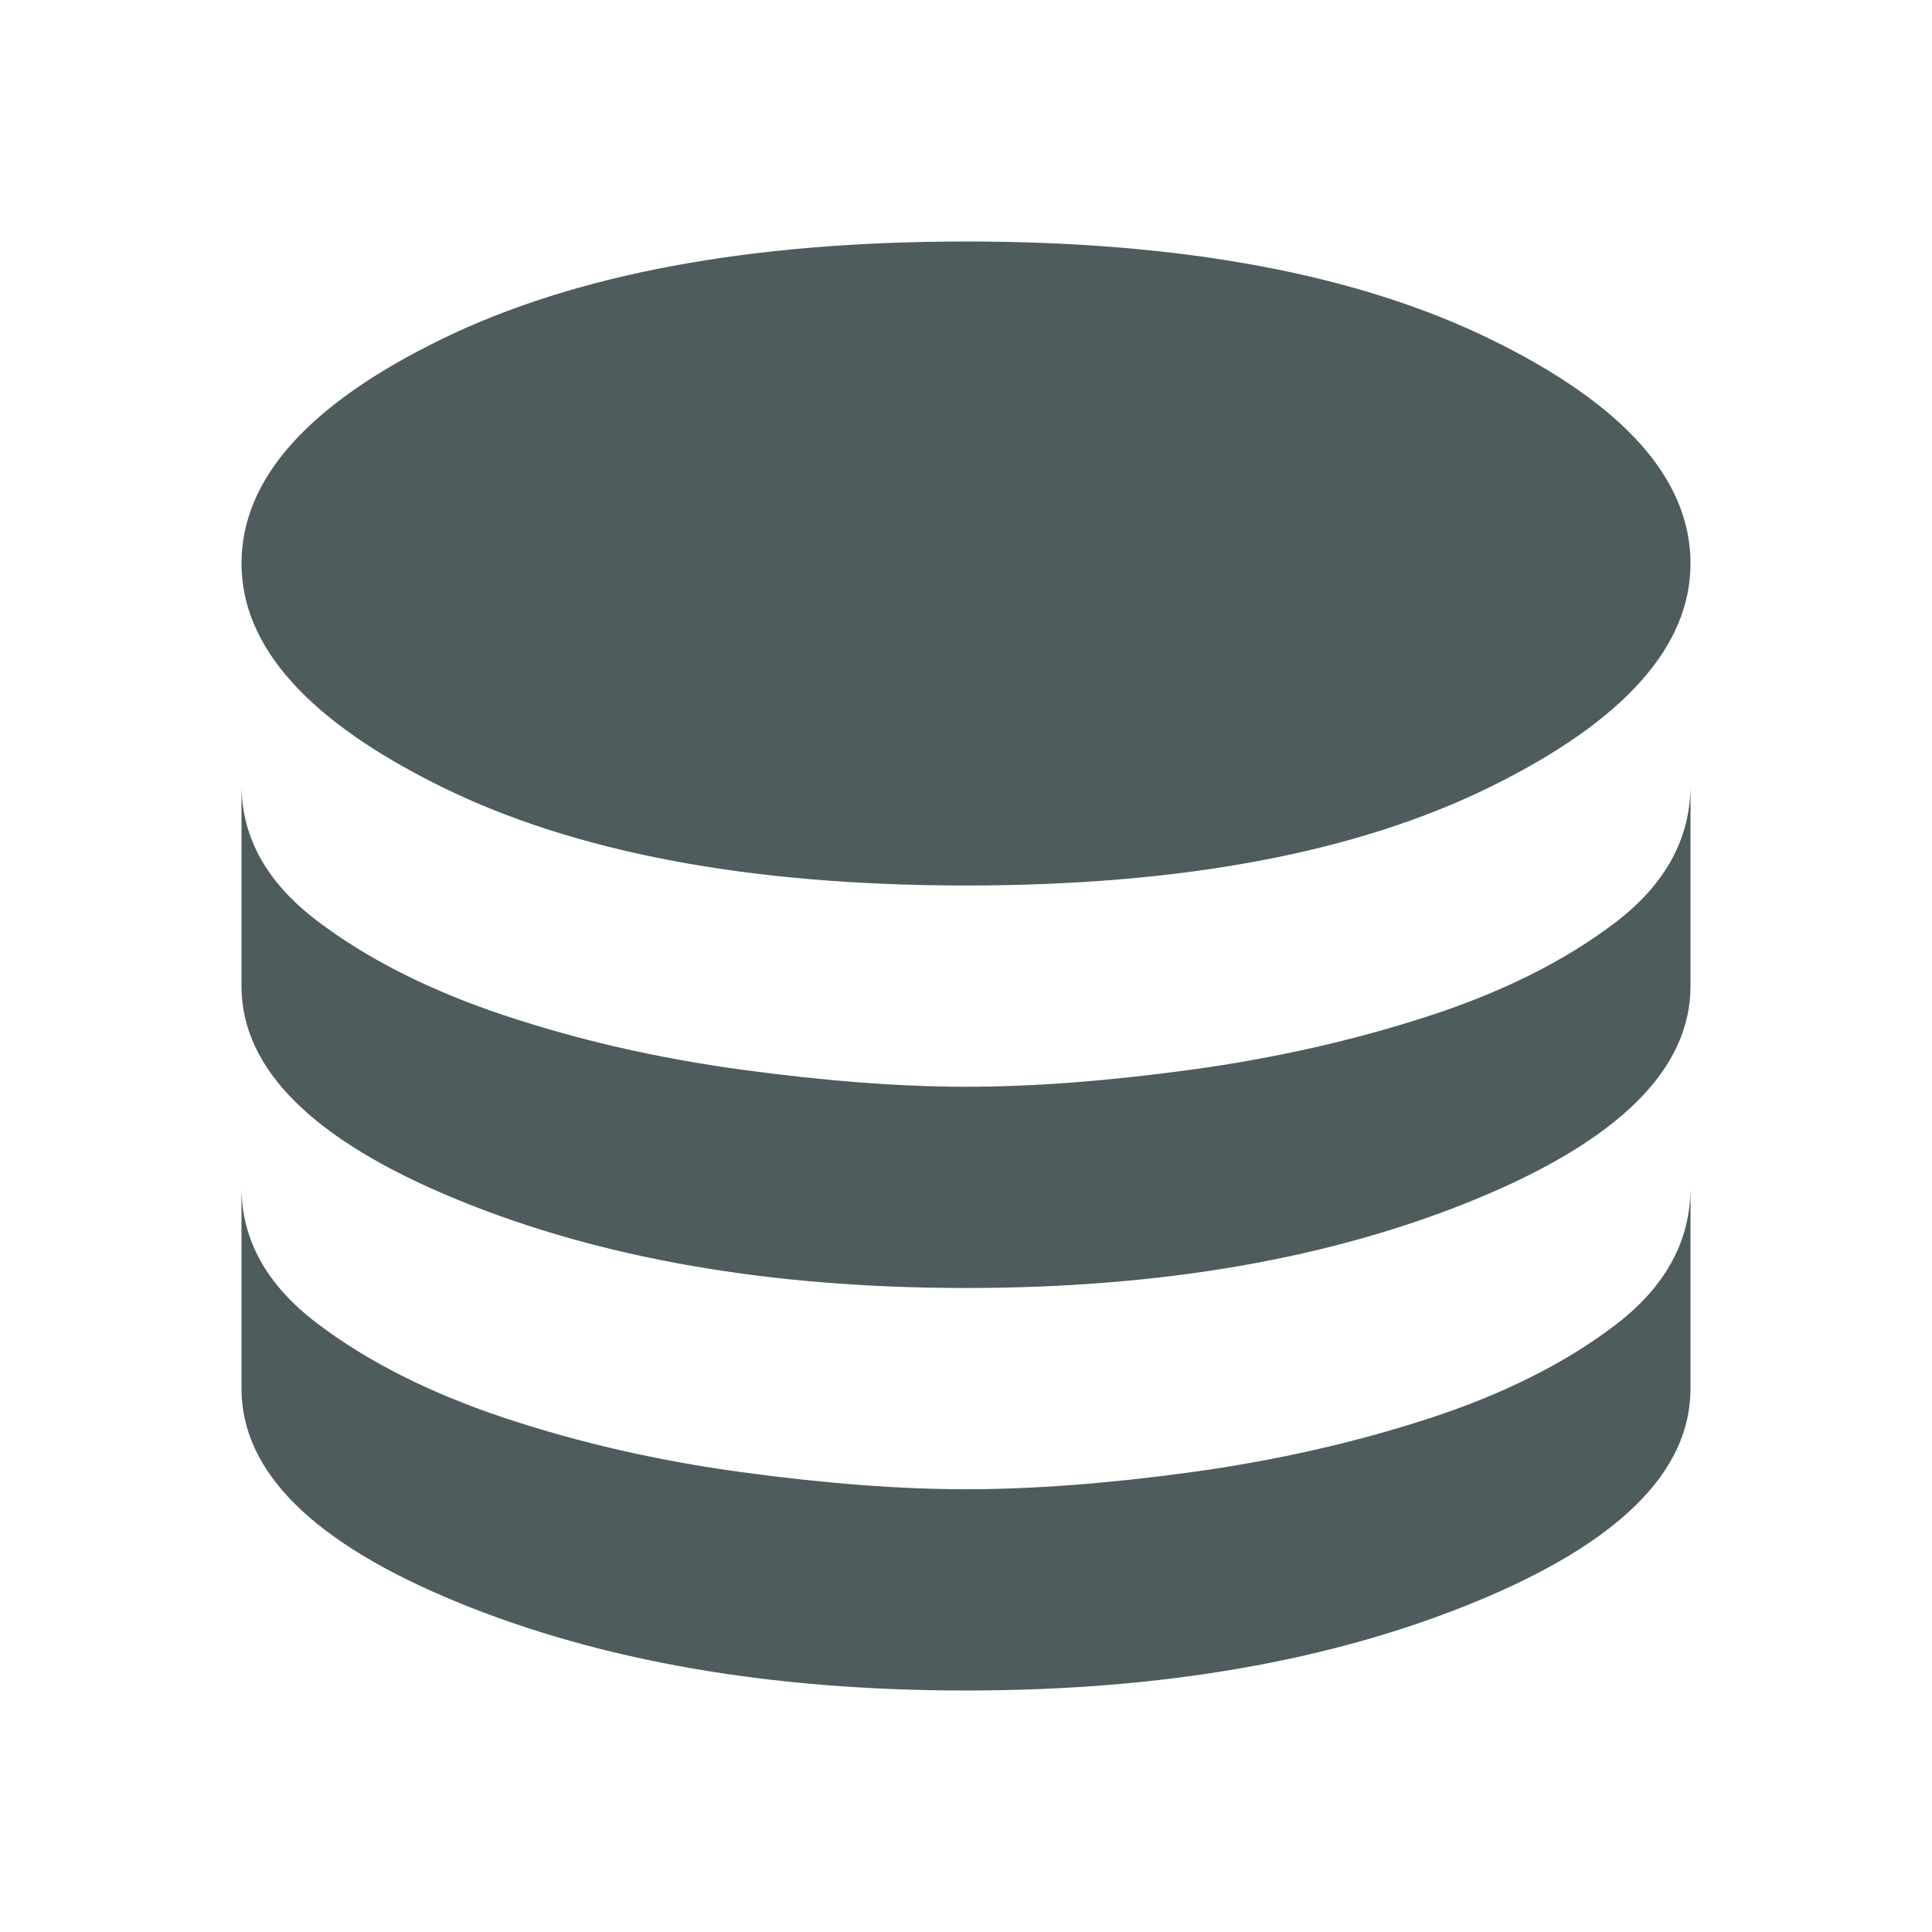
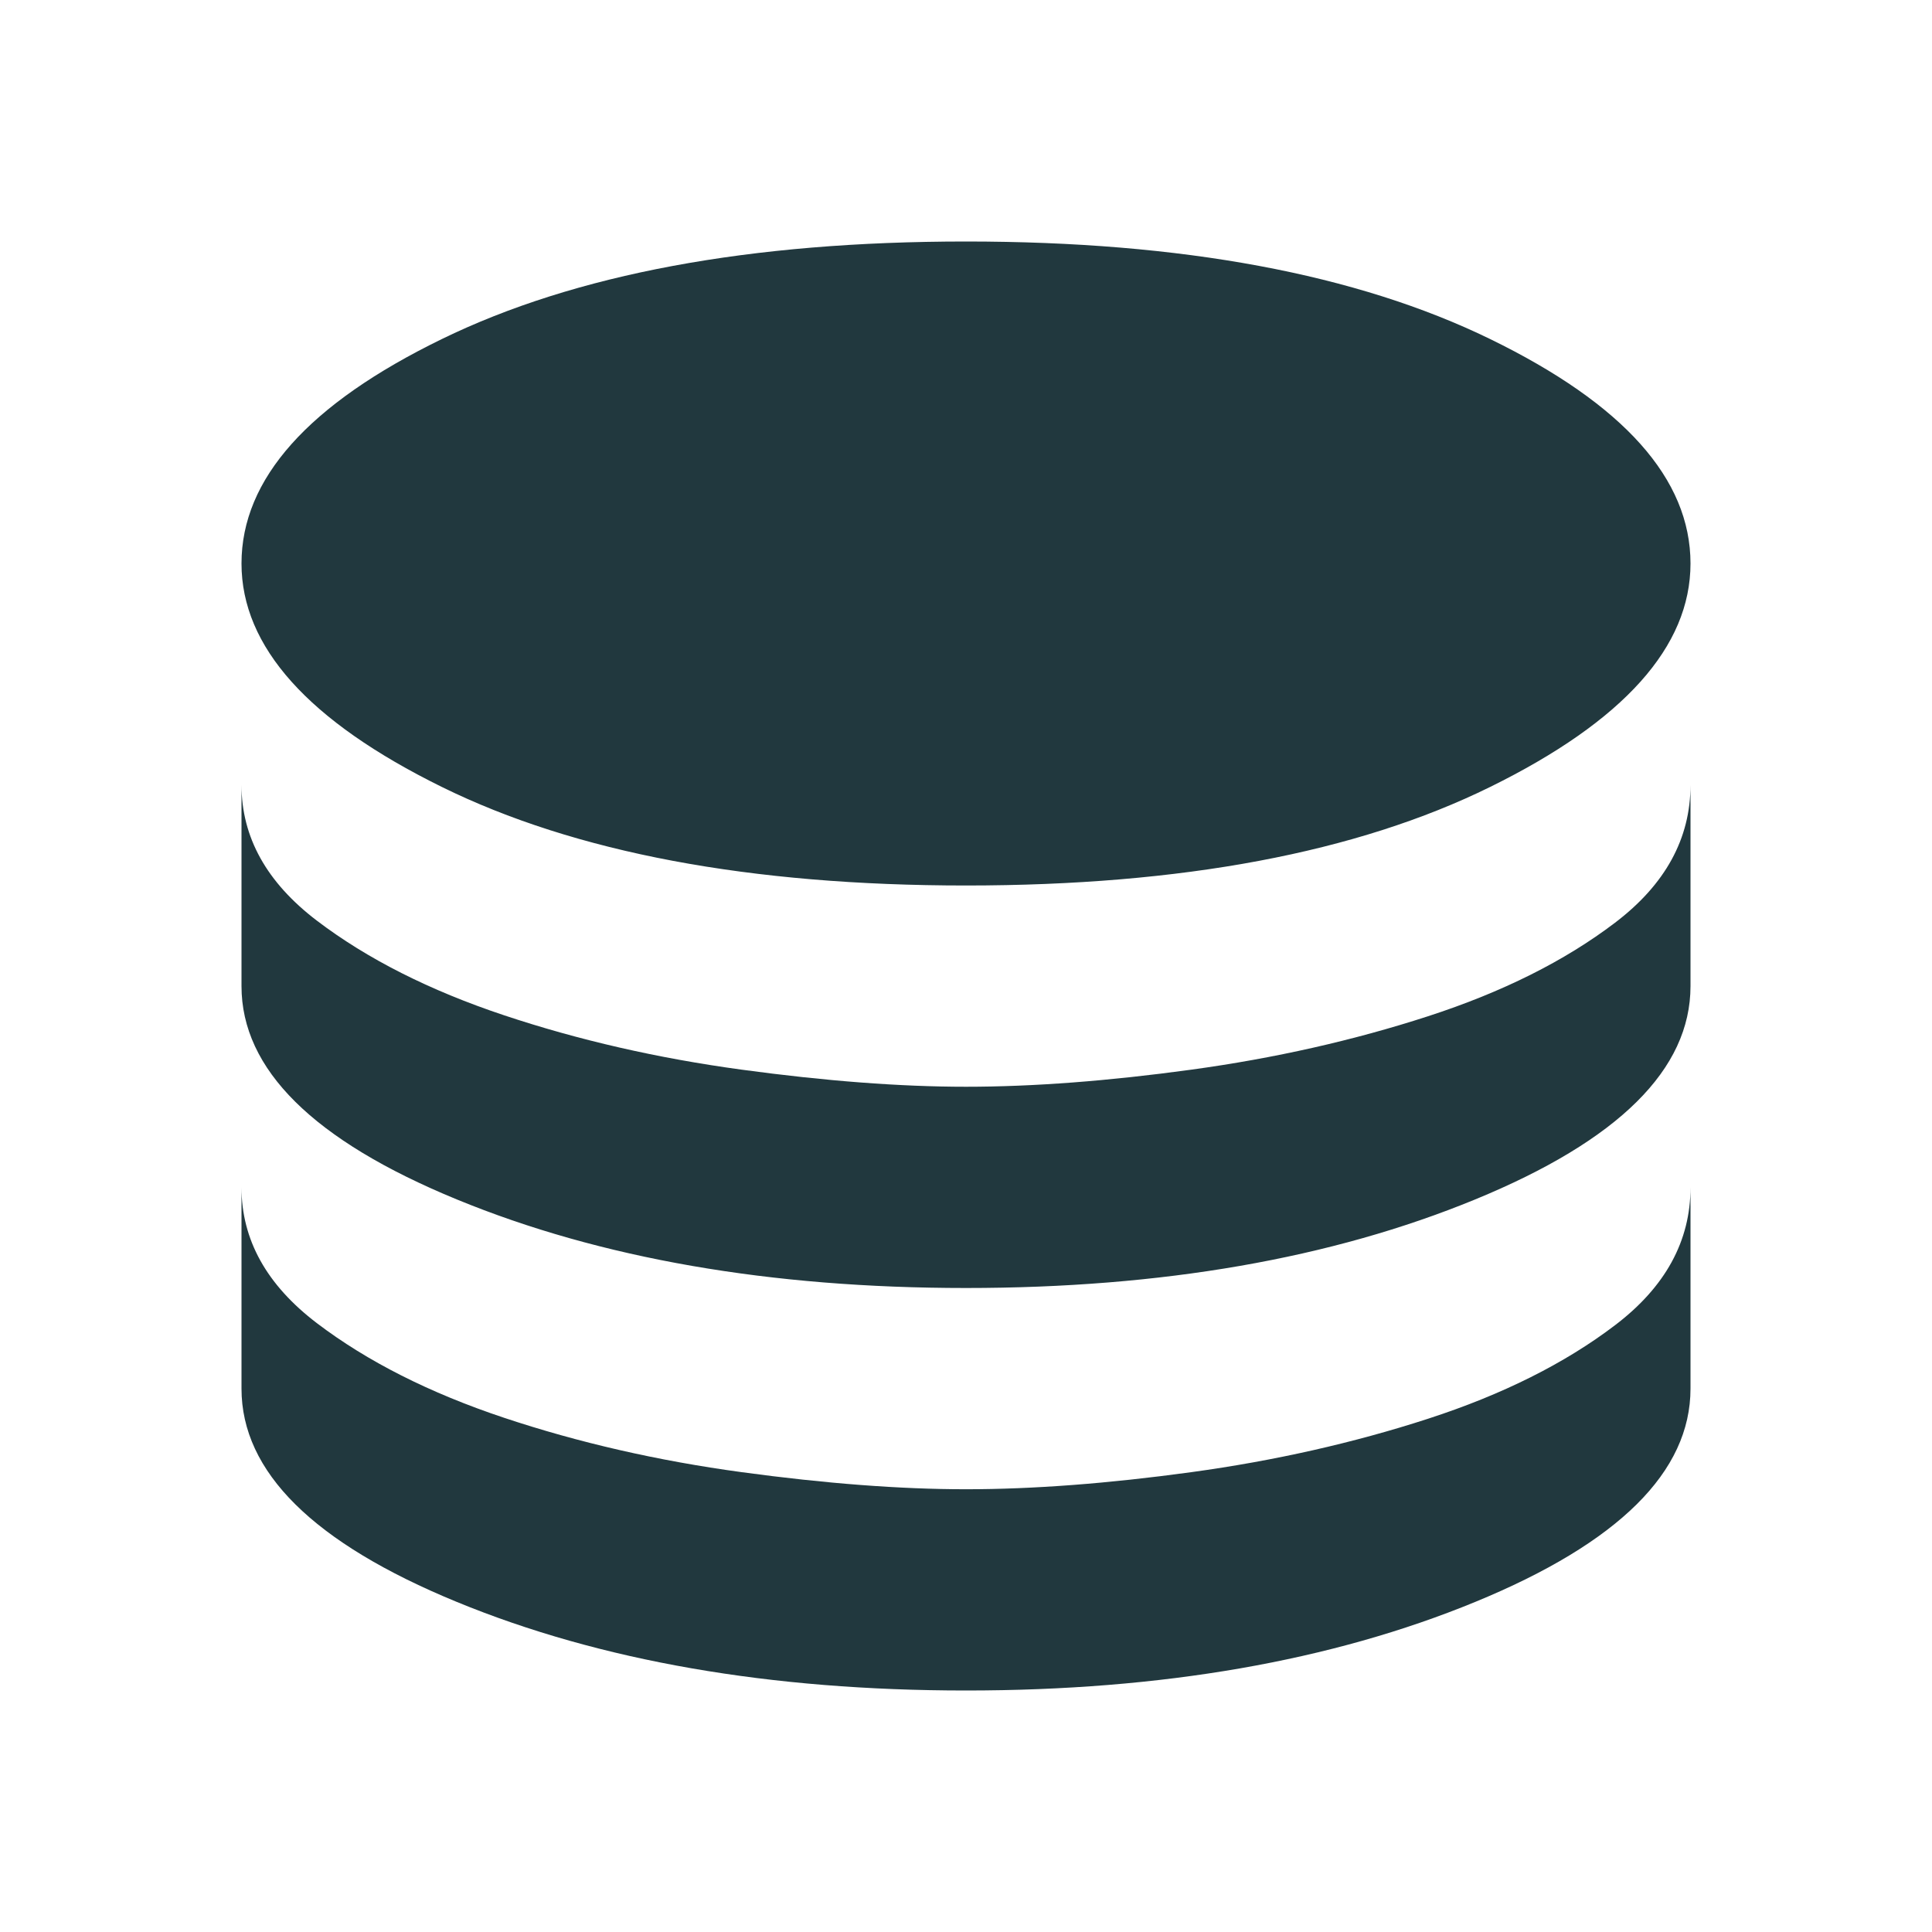
<svg xmlns="http://www.w3.org/2000/svg" width="60" height="60" viewBox="0 0 60 60" fill="none">
-   <path d="M30 27.5C23.292 27.5 17.865 26.479 13.719 24.438C9.573 22.396 7.5 20.083 7.5 17.5C7.5 14.875 9.573 12.552 13.719 10.531C17.865 8.51 23.292 7.5 30 7.5C36.708 7.5 42.135 8.51 46.281 10.531C50.427 12.552 52.5 14.875 52.5 17.5C52.5 20.083 50.427 22.396 46.281 24.438C42.135 26.479 36.708 27.5 30 27.5ZM30 40C23.917 40 18.646 39.083 14.188 37.25C9.729 35.417 7.5 33.208 7.5 30.625V24.375C7.5 26 8.281 27.406 9.844 28.594C11.406 29.781 13.344 30.76 15.656 31.531C17.969 32.302 20.427 32.865 23.031 33.219C25.635 33.573 27.958 33.75 30 33.75C32.083 33.75 34.417 33.573 37 33.219C39.583 32.865 42.031 32.312 44.344 31.562C46.656 30.812 48.594 29.844 50.156 28.656C51.719 27.469 52.5 26.042 52.5 24.375V30.625C52.5 33.208 50.271 35.417 45.812 37.25C41.354 39.083 36.083 40 30 40ZM30 52.5C23.917 52.5 18.646 51.583 14.188 49.75C9.729 47.917 7.5 45.708 7.5 43.125V36.875C7.5 38.5 8.281 39.906 9.844 41.094C11.406 42.281 13.344 43.26 15.656 44.031C17.969 44.802 20.427 45.365 23.031 45.719C25.635 46.073 27.958 46.25 30 46.25C32.083 46.25 34.417 46.073 37 45.719C39.583 45.365 42.031 44.812 44.344 44.062C46.656 43.312 48.594 42.344 50.156 41.156C51.719 39.969 52.5 38.542 52.5 36.875V43.125C52.5 45.708 50.271 47.917 45.812 49.75C41.354 51.583 36.083 52.5 30 52.5Z" fill="#05171B" fill-opacity="0.7" />
+   <path d="M30 27.5C23.292 27.5 17.865 26.479 13.719 24.438C9.573 22.396 7.5 20.083 7.5 17.5C7.5 14.875 9.573 12.552 13.719 10.531C17.865 8.51 23.292 7.5 30 7.5C36.708 7.5 42.135 8.51 46.281 10.531C50.427 12.552 52.5 14.875 52.5 17.5C52.5 20.083 50.427 22.396 46.281 24.438C42.135 26.479 36.708 27.5 30 27.5ZM30 40C23.917 40 18.646 39.083 14.188 37.25C9.729 35.417 7.5 33.208 7.5 30.625V24.375C7.5 26 8.281 27.406 9.844 28.594C11.406 29.781 13.344 30.76 15.656 31.531C17.969 32.302 20.427 32.865 23.031 33.219C25.635 33.573 27.958 33.75 30 33.75C32.083 33.75 34.417 33.573 37 33.219C39.583 32.865 42.031 32.312 44.344 31.562C46.656 30.812 48.594 29.844 50.156 28.656C51.719 27.469 52.5 26.042 52.5 24.375V30.625C52.5 33.208 50.271 35.417 45.812 37.25C41.354 39.083 36.083 40 30 40ZM30 52.5C23.917 52.5 18.646 51.583 14.188 49.75C9.729 47.917 7.5 45.708 7.5 43.125V36.875C7.5 38.5 8.281 39.906 9.844 41.094C11.406 42.281 13.344 43.26 15.656 44.031C17.969 44.802 20.427 45.365 23.031 45.719C25.635 46.073 27.958 46.25 30 46.25C32.083 46.25 34.417 46.073 37 45.719C39.583 45.365 42.031 44.812 44.344 44.062C46.656 43.312 48.594 42.344 50.156 41.156C51.719 39.969 52.5 38.542 52.5 36.875V43.125C52.5 45.708 50.271 47.917 45.812 49.75C41.354 51.583 36.083 52.5 30 52.5Z" fill="#21383E" />
</svg>
